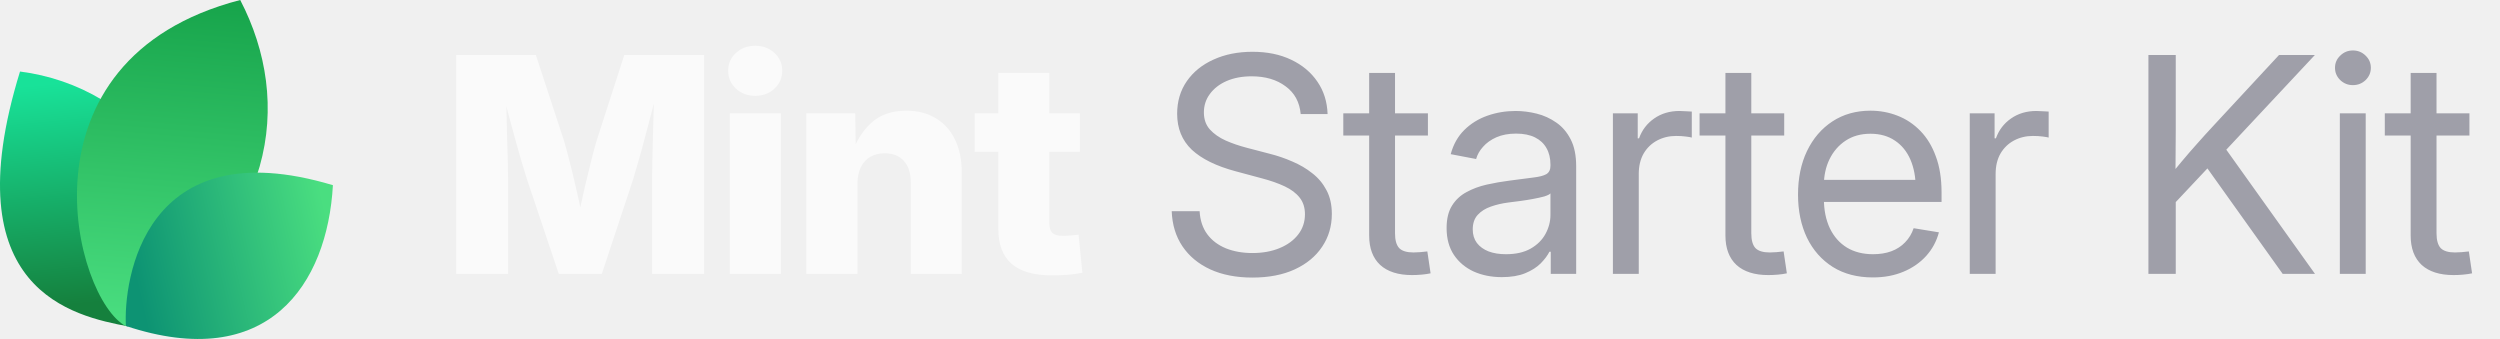
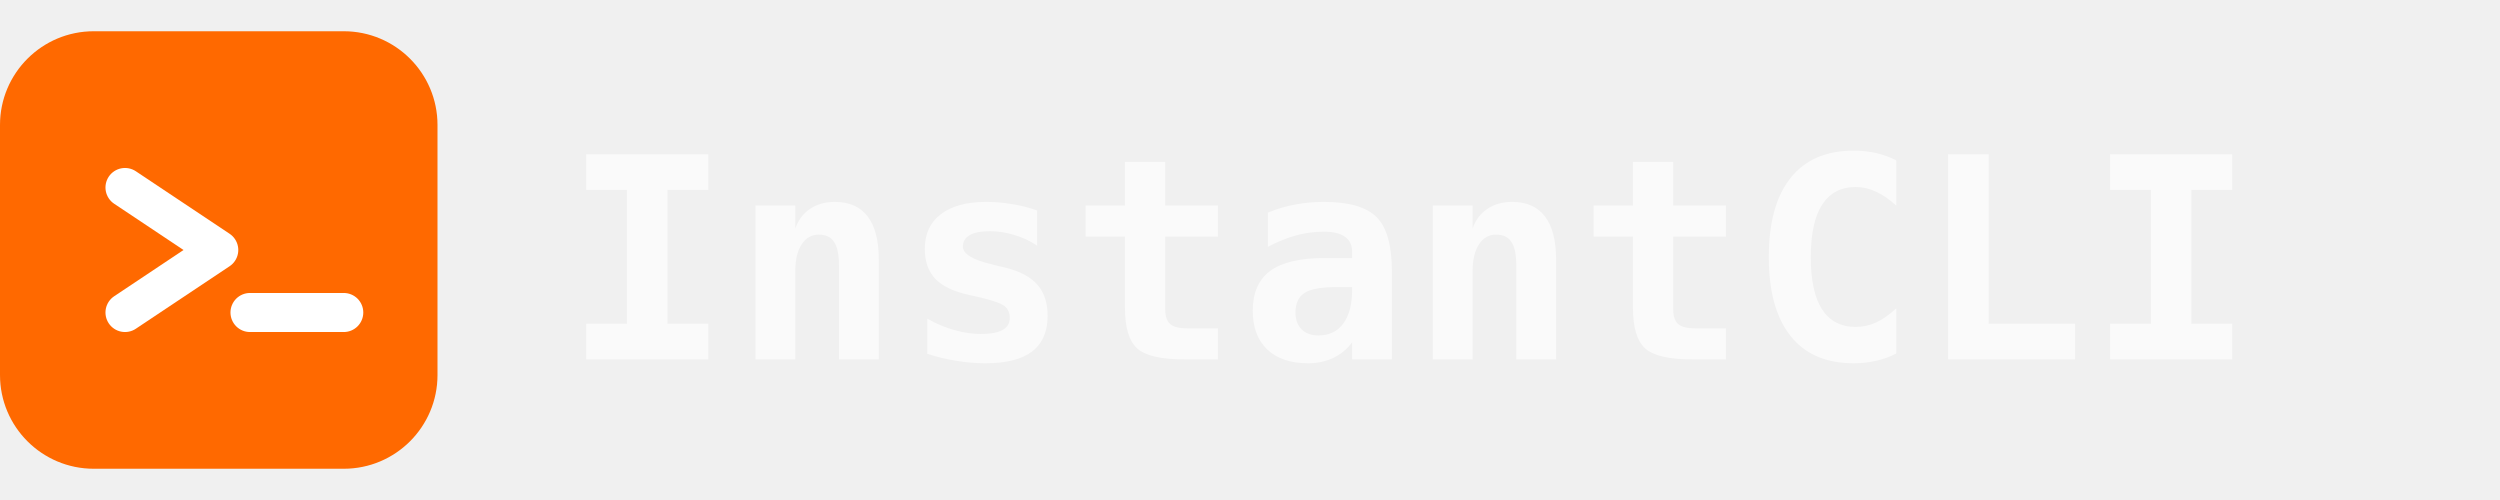
- <svg xmlns="http://www.w3.org/2000/svg" width="177" height="24" viewBox="0 0 177 24" fill="none">
-   <path d="M9.061 23.108C5.268 22.377 -3.391 20.627 1.417 5.064C9.634 6.099 16.973 14.064 9.061 23.108Z" fill="url(#paint0_linear_17557_2145)" />
-   <path d="M8.919 23.094C5.276 21.222 0.784 4.209 17.007 0C20.757 7.193 19.621 16.545 8.919 23.094Z" fill="url(#paint1_linear_17557_2145)" />
-   <path d="M8.914 23.079C8.735 19.882 10.159 9.085 23.57 13.111C23.181 20.123 18.984 26.418 8.914 23.079Z" fill="url(#paint2_linear_17557_2145)" />
-   <path d="M32.301 19.392V3.894H37.938L39.925 9.948C40.036 10.315 40.164 10.787 40.31 11.362C40.462 11.938 40.611 12.552 40.757 13.204C40.91 13.855 41.048 14.483 41.173 15.086C41.305 15.682 41.412 16.192 41.495 16.615H40.695C40.771 16.192 40.871 15.682 40.996 15.086C41.128 14.49 41.267 13.866 41.412 13.214C41.565 12.562 41.714 11.948 41.86 11.373C42.005 10.79 42.133 10.315 42.244 9.948L44.2 3.894H49.848V19.392H46.166V12.704C46.166 12.357 46.173 11.917 46.187 11.383C46.2 10.849 46.214 10.27 46.228 9.646C46.249 9.022 46.266 8.391 46.28 7.753C46.301 7.115 46.311 6.519 46.311 5.964H46.623C46.485 6.561 46.332 7.181 46.166 7.826C45.999 8.471 45.833 9.102 45.666 9.719C45.507 10.336 45.351 10.901 45.198 11.414C45.053 11.928 44.928 12.357 44.824 12.704L42.608 19.392H39.561L37.314 12.704C37.203 12.357 37.072 11.928 36.919 11.414C36.773 10.901 36.614 10.34 36.441 9.729C36.274 9.112 36.104 8.481 35.931 7.836C35.764 7.192 35.608 6.567 35.463 5.964H35.827C35.834 6.512 35.844 7.105 35.858 7.743C35.872 8.374 35.886 9.005 35.9 9.636C35.92 10.26 35.938 10.839 35.952 11.373C35.965 11.907 35.972 12.351 35.972 12.704V19.392H32.301ZM51.668 19.392V8.024H55.288V19.392H51.668ZM53.468 6.786C52.927 6.786 52.473 6.616 52.105 6.276C51.738 5.93 51.554 5.507 51.554 5.007C51.554 4.508 51.738 4.088 52.105 3.749C52.473 3.409 52.927 3.239 53.468 3.239C54.009 3.239 54.463 3.409 54.83 3.749C55.198 4.082 55.382 4.501 55.382 5.007C55.382 5.507 55.198 5.93 54.83 6.276C54.463 6.616 54.009 6.786 53.468 6.786ZM60.708 13.027V19.392H57.088V8.024H60.551L60.593 10.967H60.281C60.593 10.024 61.061 9.268 61.685 8.7C62.309 8.124 63.138 7.836 64.171 7.836C64.975 7.836 65.672 8.017 66.262 8.377C66.851 8.731 67.302 9.234 67.614 9.885C67.933 10.537 68.092 11.307 68.092 12.194V19.392H64.483V12.912C64.483 12.26 64.32 11.754 63.994 11.394C63.675 11.033 63.221 10.853 62.632 10.853C62.25 10.853 61.914 10.936 61.623 11.102C61.332 11.269 61.106 11.515 60.947 11.841C60.787 12.16 60.708 12.555 60.708 13.027ZM76.456 8.024V10.749H69.008V8.024H76.456ZM70.683 5.163H74.292V15.783C74.292 16.102 74.361 16.334 74.5 16.48C74.646 16.625 74.899 16.698 75.259 16.698C75.405 16.698 75.596 16.688 75.831 16.667C76.074 16.646 76.251 16.629 76.362 16.615L76.632 19.309C76.313 19.378 75.963 19.427 75.582 19.455C75.207 19.482 74.836 19.496 74.469 19.496C73.2 19.496 72.25 19.222 71.619 18.674C70.995 18.127 70.683 17.308 70.683 16.22V5.163Z" fill="#FAFAFA" />
-   <path d="M88.667 19.652C87.523 19.652 86.528 19.458 85.682 19.07C84.843 18.681 84.188 18.137 83.716 17.437C83.245 16.736 82.992 15.908 82.957 14.951H84.933C84.968 15.596 85.148 16.14 85.474 16.584C85.8 17.021 86.24 17.354 86.795 17.582C87.35 17.804 87.974 17.915 88.667 17.915C89.388 17.915 90.026 17.801 90.581 17.572C91.143 17.343 91.583 17.024 91.902 16.615C92.228 16.199 92.391 15.717 92.391 15.169C92.391 14.698 92.266 14.306 92.017 13.994C91.767 13.675 91.413 13.408 90.956 13.193C90.498 12.978 89.954 12.787 89.323 12.621L87.502 12.132C86.123 11.765 85.082 11.255 84.382 10.603C83.689 9.944 83.342 9.095 83.342 8.055C83.342 7.174 83.571 6.404 84.028 5.746C84.486 5.087 85.117 4.577 85.921 4.217C86.726 3.849 87.645 3.666 88.678 3.666C89.718 3.666 90.63 3.853 91.413 4.227C92.204 4.602 92.824 5.122 93.275 5.787C93.726 6.446 93.965 7.209 93.993 8.076H92.089C92.013 7.23 91.656 6.574 91.018 6.11C90.387 5.638 89.586 5.403 88.615 5.403C87.95 5.403 87.36 5.513 86.847 5.735C86.341 5.957 85.946 6.262 85.661 6.651C85.377 7.032 85.235 7.469 85.235 7.961C85.235 8.447 85.377 8.849 85.661 9.168C85.946 9.48 86.317 9.74 86.774 9.948C87.232 10.149 87.724 10.319 88.251 10.457L89.884 10.884C90.439 11.023 90.977 11.206 91.496 11.435C92.023 11.657 92.495 11.934 92.911 12.267C93.334 12.593 93.67 12.995 93.92 13.474C94.17 13.945 94.294 14.504 94.294 15.149C94.294 16.015 94.066 16.788 93.608 17.468C93.157 18.148 92.512 18.681 91.673 19.07C90.834 19.458 89.832 19.652 88.667 19.652ZM101.097 8.024V9.594H95.106V8.024H101.097ZM96.937 5.163H98.767V16.521C98.767 17 98.865 17.347 99.059 17.562C99.26 17.77 99.6 17.874 100.078 17.874C100.21 17.874 100.366 17.867 100.546 17.853C100.733 17.832 100.903 17.815 101.056 17.801L101.285 19.351C101.097 19.392 100.886 19.423 100.65 19.444C100.414 19.465 100.189 19.475 99.974 19.475C98.996 19.475 98.244 19.236 97.717 18.758C97.197 18.272 96.937 17.579 96.937 16.677V5.163ZM106.33 19.621C105.595 19.621 104.932 19.489 104.343 19.226C103.754 18.955 103.285 18.564 102.939 18.05C102.592 17.53 102.419 16.896 102.419 16.147C102.419 15.495 102.547 14.965 102.804 14.556C103.06 14.146 103.403 13.828 103.833 13.599C104.263 13.363 104.742 13.186 105.269 13.068C105.796 12.95 106.333 12.857 106.881 12.787C107.574 12.69 108.132 12.617 108.555 12.569C108.978 12.52 109.287 12.441 109.481 12.33C109.675 12.212 109.772 12.014 109.772 11.737V11.654C109.772 11.203 109.679 10.815 109.492 10.489C109.311 10.163 109.041 9.91 108.68 9.729C108.32 9.549 107.872 9.459 107.338 9.459C106.805 9.459 106.34 9.546 105.945 9.719C105.556 9.892 105.241 10.118 104.998 10.395C104.755 10.665 104.593 10.953 104.509 11.258L102.71 10.915C102.897 10.222 103.22 9.65 103.677 9.199C104.135 8.748 104.679 8.412 105.31 8.19C105.941 7.968 106.607 7.857 107.307 7.857C107.8 7.857 108.295 7.92 108.795 8.044C109.301 8.169 109.765 8.381 110.188 8.679C110.611 8.97 110.951 9.369 111.208 9.875C111.464 10.374 111.593 11.005 111.593 11.768V19.392H109.793V17.822H109.7C109.568 18.085 109.363 18.359 109.086 18.643C108.809 18.921 108.444 19.153 107.994 19.34C107.543 19.527 106.988 19.621 106.33 19.621ZM106.621 17.998C107.321 17.998 107.904 17.867 108.368 17.603C108.84 17.333 109.19 16.986 109.419 16.563C109.654 16.133 109.772 15.682 109.772 15.211V13.692C109.703 13.769 109.554 13.841 109.325 13.911C109.096 13.973 108.829 14.032 108.524 14.088C108.226 14.143 107.921 14.192 107.609 14.233C107.304 14.275 107.033 14.309 106.798 14.337C106.354 14.393 105.938 14.49 105.549 14.628C105.168 14.76 104.86 14.954 104.624 15.211C104.388 15.467 104.27 15.811 104.27 16.241C104.27 16.615 104.367 16.934 104.561 17.198C104.762 17.461 105.04 17.662 105.393 17.801C105.747 17.933 106.156 17.998 106.621 17.998ZM114.193 19.392V8.024H115.951V9.792H116.045C116.253 9.209 116.61 8.741 117.116 8.388C117.622 8.034 118.219 7.857 118.905 7.857C119.058 7.857 119.217 7.864 119.384 7.878C119.55 7.885 119.682 7.892 119.779 7.899V9.74C119.716 9.719 119.578 9.695 119.363 9.667C119.155 9.639 118.922 9.625 118.666 9.625C118.174 9.625 117.726 9.733 117.324 9.948C116.922 10.163 116.603 10.471 116.367 10.874C116.138 11.276 116.024 11.758 116.024 12.319V19.392H114.193ZM126.322 8.024V9.594H120.33V8.024H126.322ZM122.161 5.163H123.992V16.521C123.992 17 124.089 17.347 124.283 17.562C124.484 17.77 124.824 17.874 125.302 17.874C125.434 17.874 125.59 17.867 125.77 17.853C125.958 17.832 126.127 17.815 126.28 17.801L126.509 19.351C126.322 19.392 126.11 19.423 125.874 19.444C125.639 19.465 125.413 19.475 125.198 19.475C124.221 19.475 123.468 19.236 122.941 18.758C122.421 18.272 122.161 17.579 122.161 16.677V5.163ZM132.604 19.642C131.502 19.642 130.555 19.396 129.765 18.903C128.974 18.404 128.364 17.714 127.934 16.834C127.511 15.946 127.3 14.927 127.3 13.775C127.3 12.611 127.511 11.584 127.934 10.697C128.364 9.802 128.964 9.102 129.734 8.596C130.51 8.089 131.408 7.836 132.428 7.836C133.1 7.836 133.738 7.954 134.341 8.19C134.952 8.426 135.489 8.783 135.954 9.261C136.425 9.74 136.793 10.343 137.056 11.071C137.327 11.792 137.462 12.645 137.462 13.63V14.296H128.433V12.735H136.463L135.631 13.297C135.631 12.541 135.506 11.876 135.257 11.3C135.007 10.725 134.643 10.277 134.165 9.958C133.686 9.632 133.107 9.469 132.428 9.469C131.748 9.469 131.162 9.632 130.67 9.958C130.177 10.284 129.796 10.725 129.526 11.279C129.262 11.827 129.13 12.441 129.13 13.12V14.046C129.13 14.864 129.273 15.572 129.557 16.168C129.841 16.757 130.243 17.211 130.763 17.53C131.283 17.842 131.901 17.998 132.615 17.998C133.093 17.998 133.523 17.929 133.905 17.79C134.293 17.645 134.619 17.433 134.882 17.156C135.153 16.879 135.354 16.546 135.486 16.157L137.275 16.449C137.108 17.08 136.81 17.634 136.38 18.113C135.95 18.591 135.413 18.966 134.768 19.236C134.123 19.507 133.402 19.642 132.604 19.642ZM139.459 19.392V8.024H141.217V9.792H141.311C141.519 9.209 141.876 8.741 142.382 8.388C142.888 8.034 143.485 7.857 144.171 7.857C144.324 7.857 144.483 7.864 144.649 7.878C144.816 7.885 144.948 7.892 145.045 7.899V9.74C144.982 9.719 144.844 9.695 144.629 9.667C144.421 9.639 144.188 9.625 143.932 9.625C143.439 9.625 142.992 9.733 142.59 9.948C142.188 10.163 141.869 10.471 141.633 10.874C141.404 11.276 141.29 11.758 141.29 12.319V19.392H139.459ZM153.429 14.961V12.715C153.783 12.257 154.136 11.82 154.49 11.404C154.844 10.981 155.204 10.565 155.572 10.156C155.939 9.74 156.314 9.327 156.695 8.918L161.355 3.894H163.893L157.277 10.967H157.184L153.429 14.961ZM152.108 19.392V3.894H154.043V9.241L154.022 12.559L154.043 13.505V19.392H152.108ZM161.615 19.392L155.967 11.477L157.173 9.969L163.903 19.392H161.615ZM165.661 19.392V8.024H167.492V19.392H165.661ZM166.587 6.027C166.24 6.027 165.942 5.909 165.692 5.673C165.443 5.43 165.318 5.139 165.318 4.799C165.318 4.459 165.443 4.172 165.692 3.936C165.942 3.693 166.24 3.572 166.587 3.572C166.934 3.572 167.232 3.693 167.482 3.936C167.731 4.172 167.856 4.459 167.856 4.799C167.856 5.139 167.731 5.43 167.482 5.673C167.232 5.909 166.934 6.027 166.587 6.027ZM174.836 8.024V9.594H168.844V8.024H174.836ZM170.675 5.163H172.506V16.521C172.506 17 172.603 17.347 172.797 17.562C172.998 17.77 173.338 17.874 173.816 17.874C173.948 17.874 174.104 17.867 174.284 17.853C174.472 17.832 174.641 17.815 174.794 17.801L175.023 19.351C174.836 19.392 174.624 19.423 174.388 19.444C174.153 19.465 173.927 19.475 173.712 19.475C172.735 19.475 171.982 19.236 171.455 18.758C170.935 18.272 170.675 17.579 170.675 16.677V5.163Z" fill="#9F9FA9" />
-   <defs>
-     <linearGradient id="paint0_linear_17557_2145" x1="3.776" y1="5.916" x2="5.232" y2="21.559" gradientUnits="userSpaceOnUse">
-       <stop stop-color="#18E299" />
-       <stop offset="1" stop-color="#15803D" />
-     </linearGradient>
-     <linearGradient id="paint1_linear_17557_2145" x1="12.171" y1="-0.718" x2="10.19" y2="22.983" gradientUnits="userSpaceOnUse">
-       <stop stop-color="#16A34A" />
-       <stop offset="1" stop-color="#4ADE80" />
-     </linearGradient>
-     <linearGradient id="paint2_linear_17557_2145" x1="23.133" y1="15.353" x2="9.338" y2="18.52" gradientUnits="userSpaceOnUse">
-       <stop stop-color="#4ADE80" />
-       <stop offset="1" stop-color="#0D9373" />
-     </linearGradient>
-   </defs>
+ <svg xmlns="http://www.w3.org/2000/svg" width="160" height="32" viewBox="0 0 160 32" fill="none">
+   <rect x="0" y="2" width="28" height="28" rx="6" fill="#FF6900" />
+   <path d="M8 12L14 16L8 20" stroke="white" stroke-width="2.5" stroke-linecap="round" stroke-linejoin="round" />
+   <line x1="16" y1="20" x2="22" y2="20" stroke="white" stroke-width="2.5" stroke-linecap="round" />
+   <text x="36" y="23" font-family="ui-monospace, SFMono-Regular, 'SF Mono', Menlo, monospace" font-size="18" font-weight="700" fill="#FAFAFA">InstantCLI</text>
</svg>
